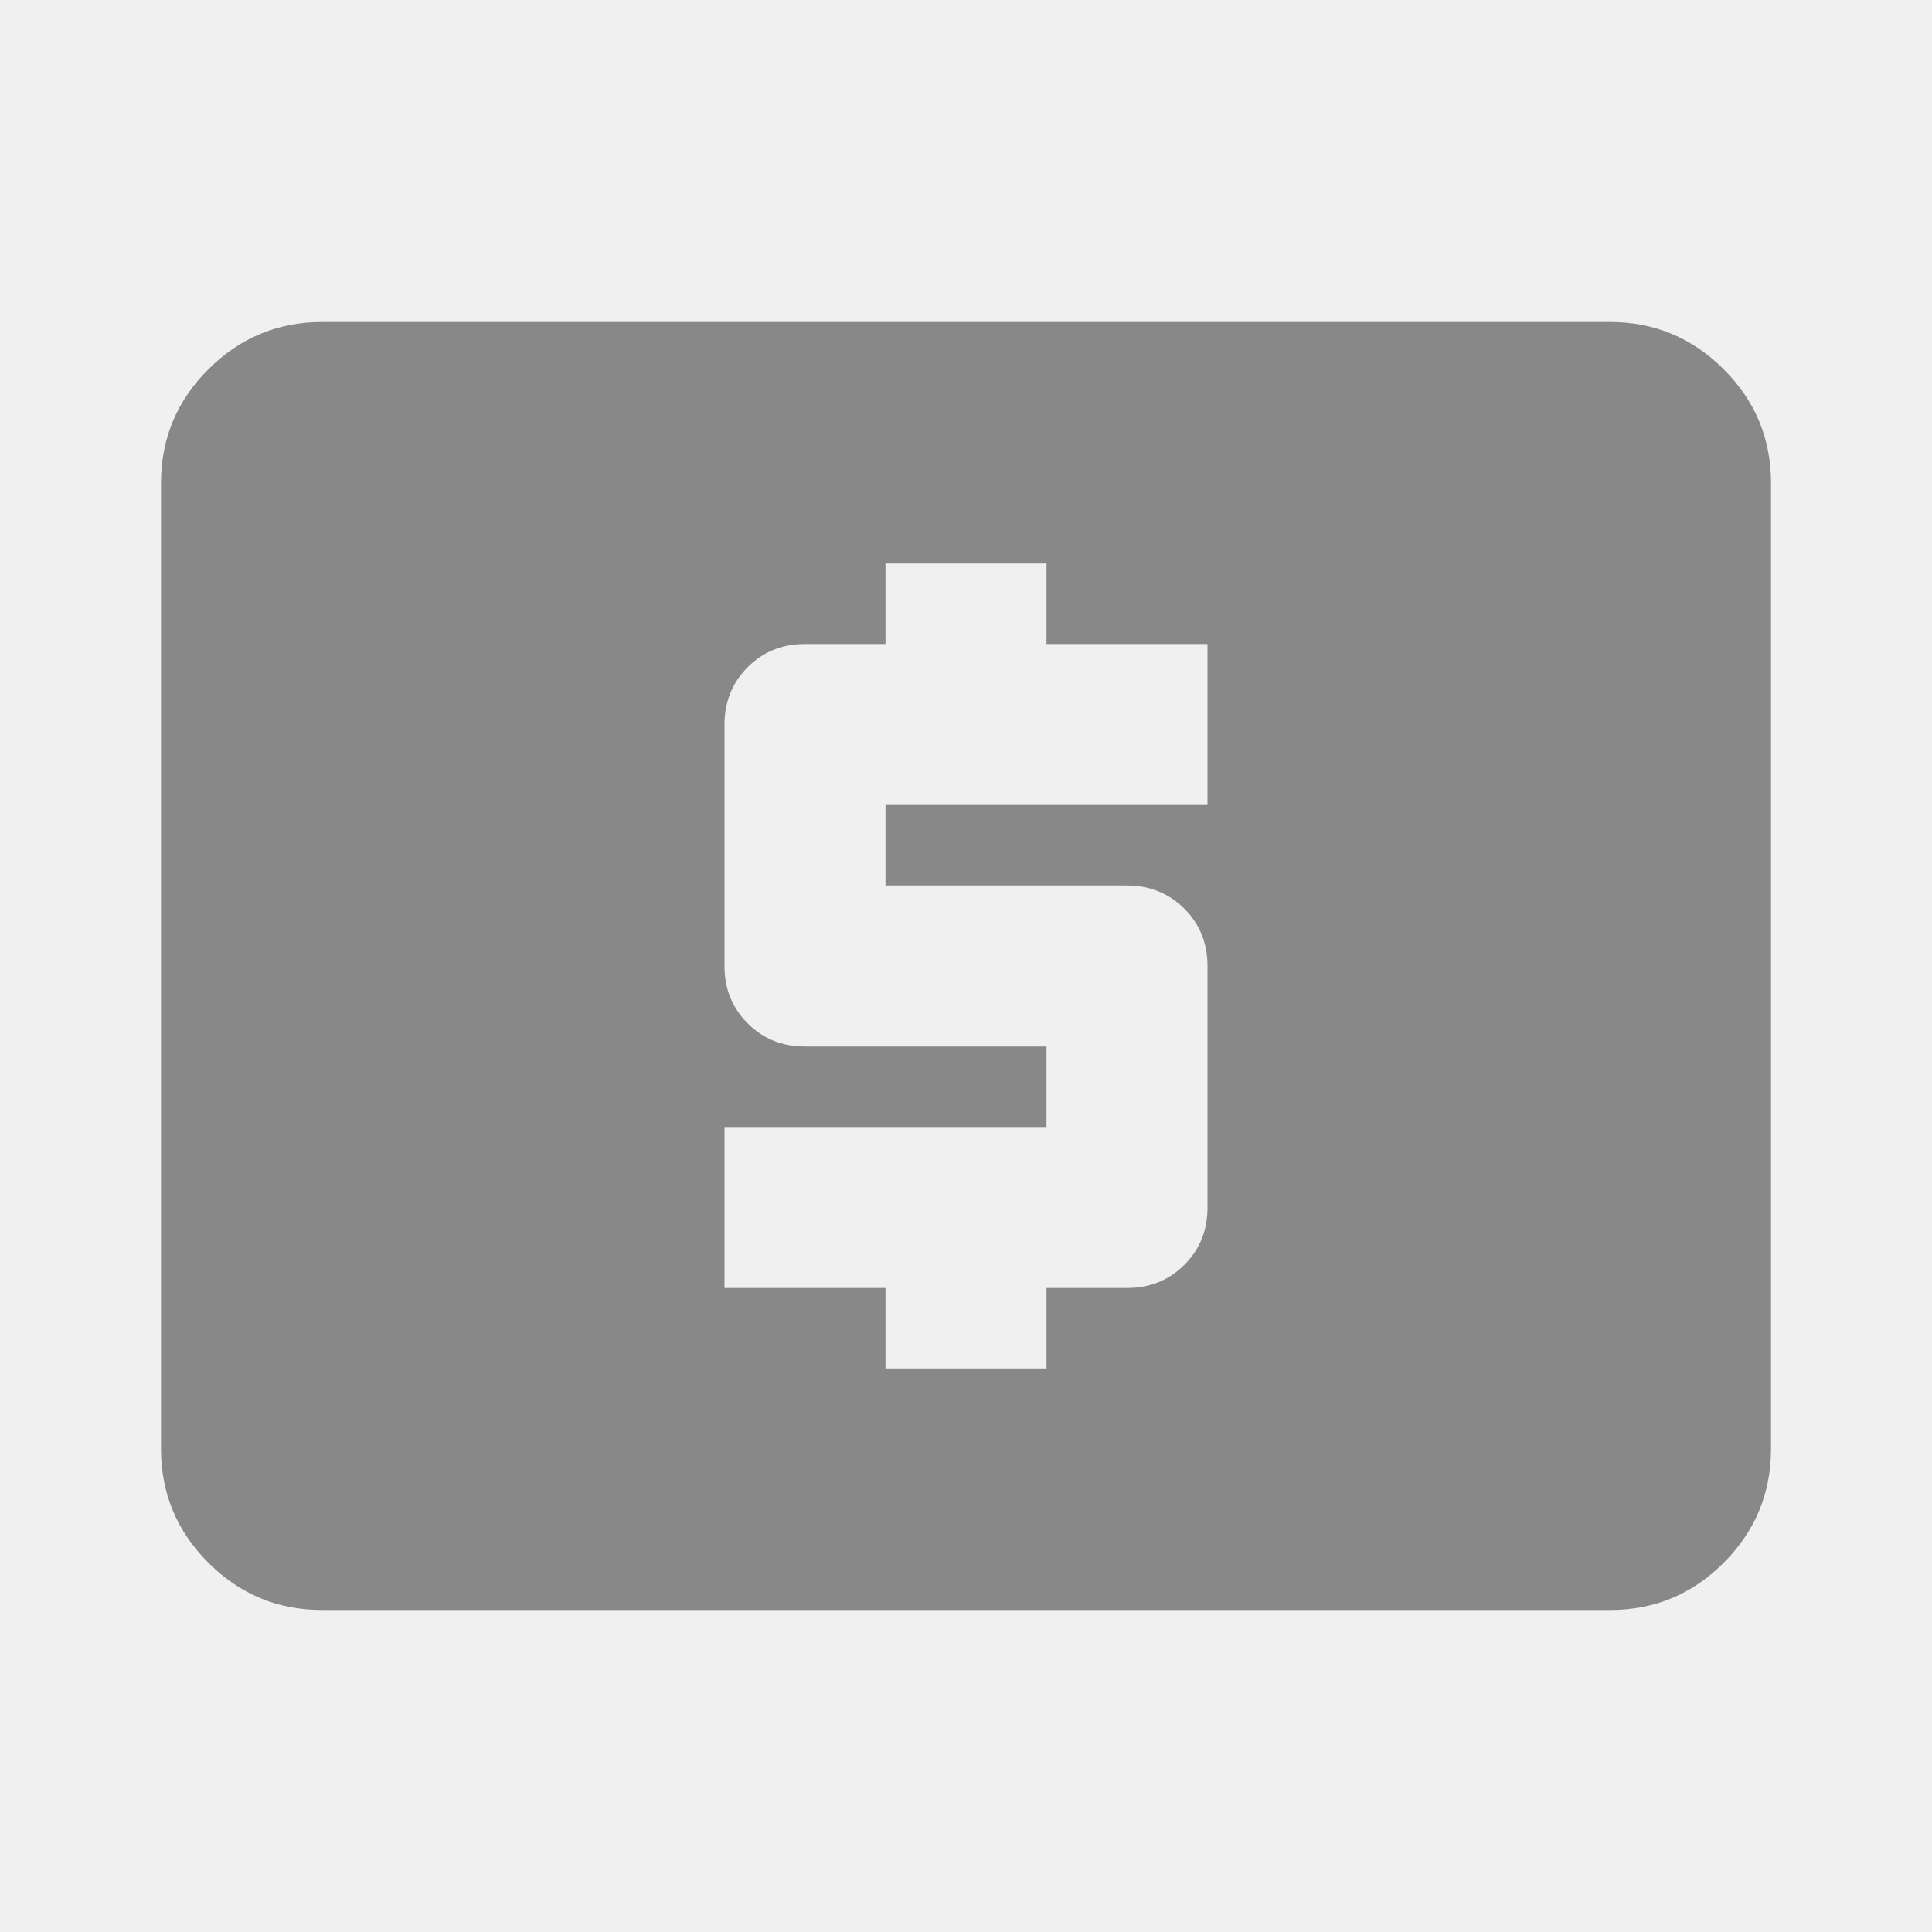
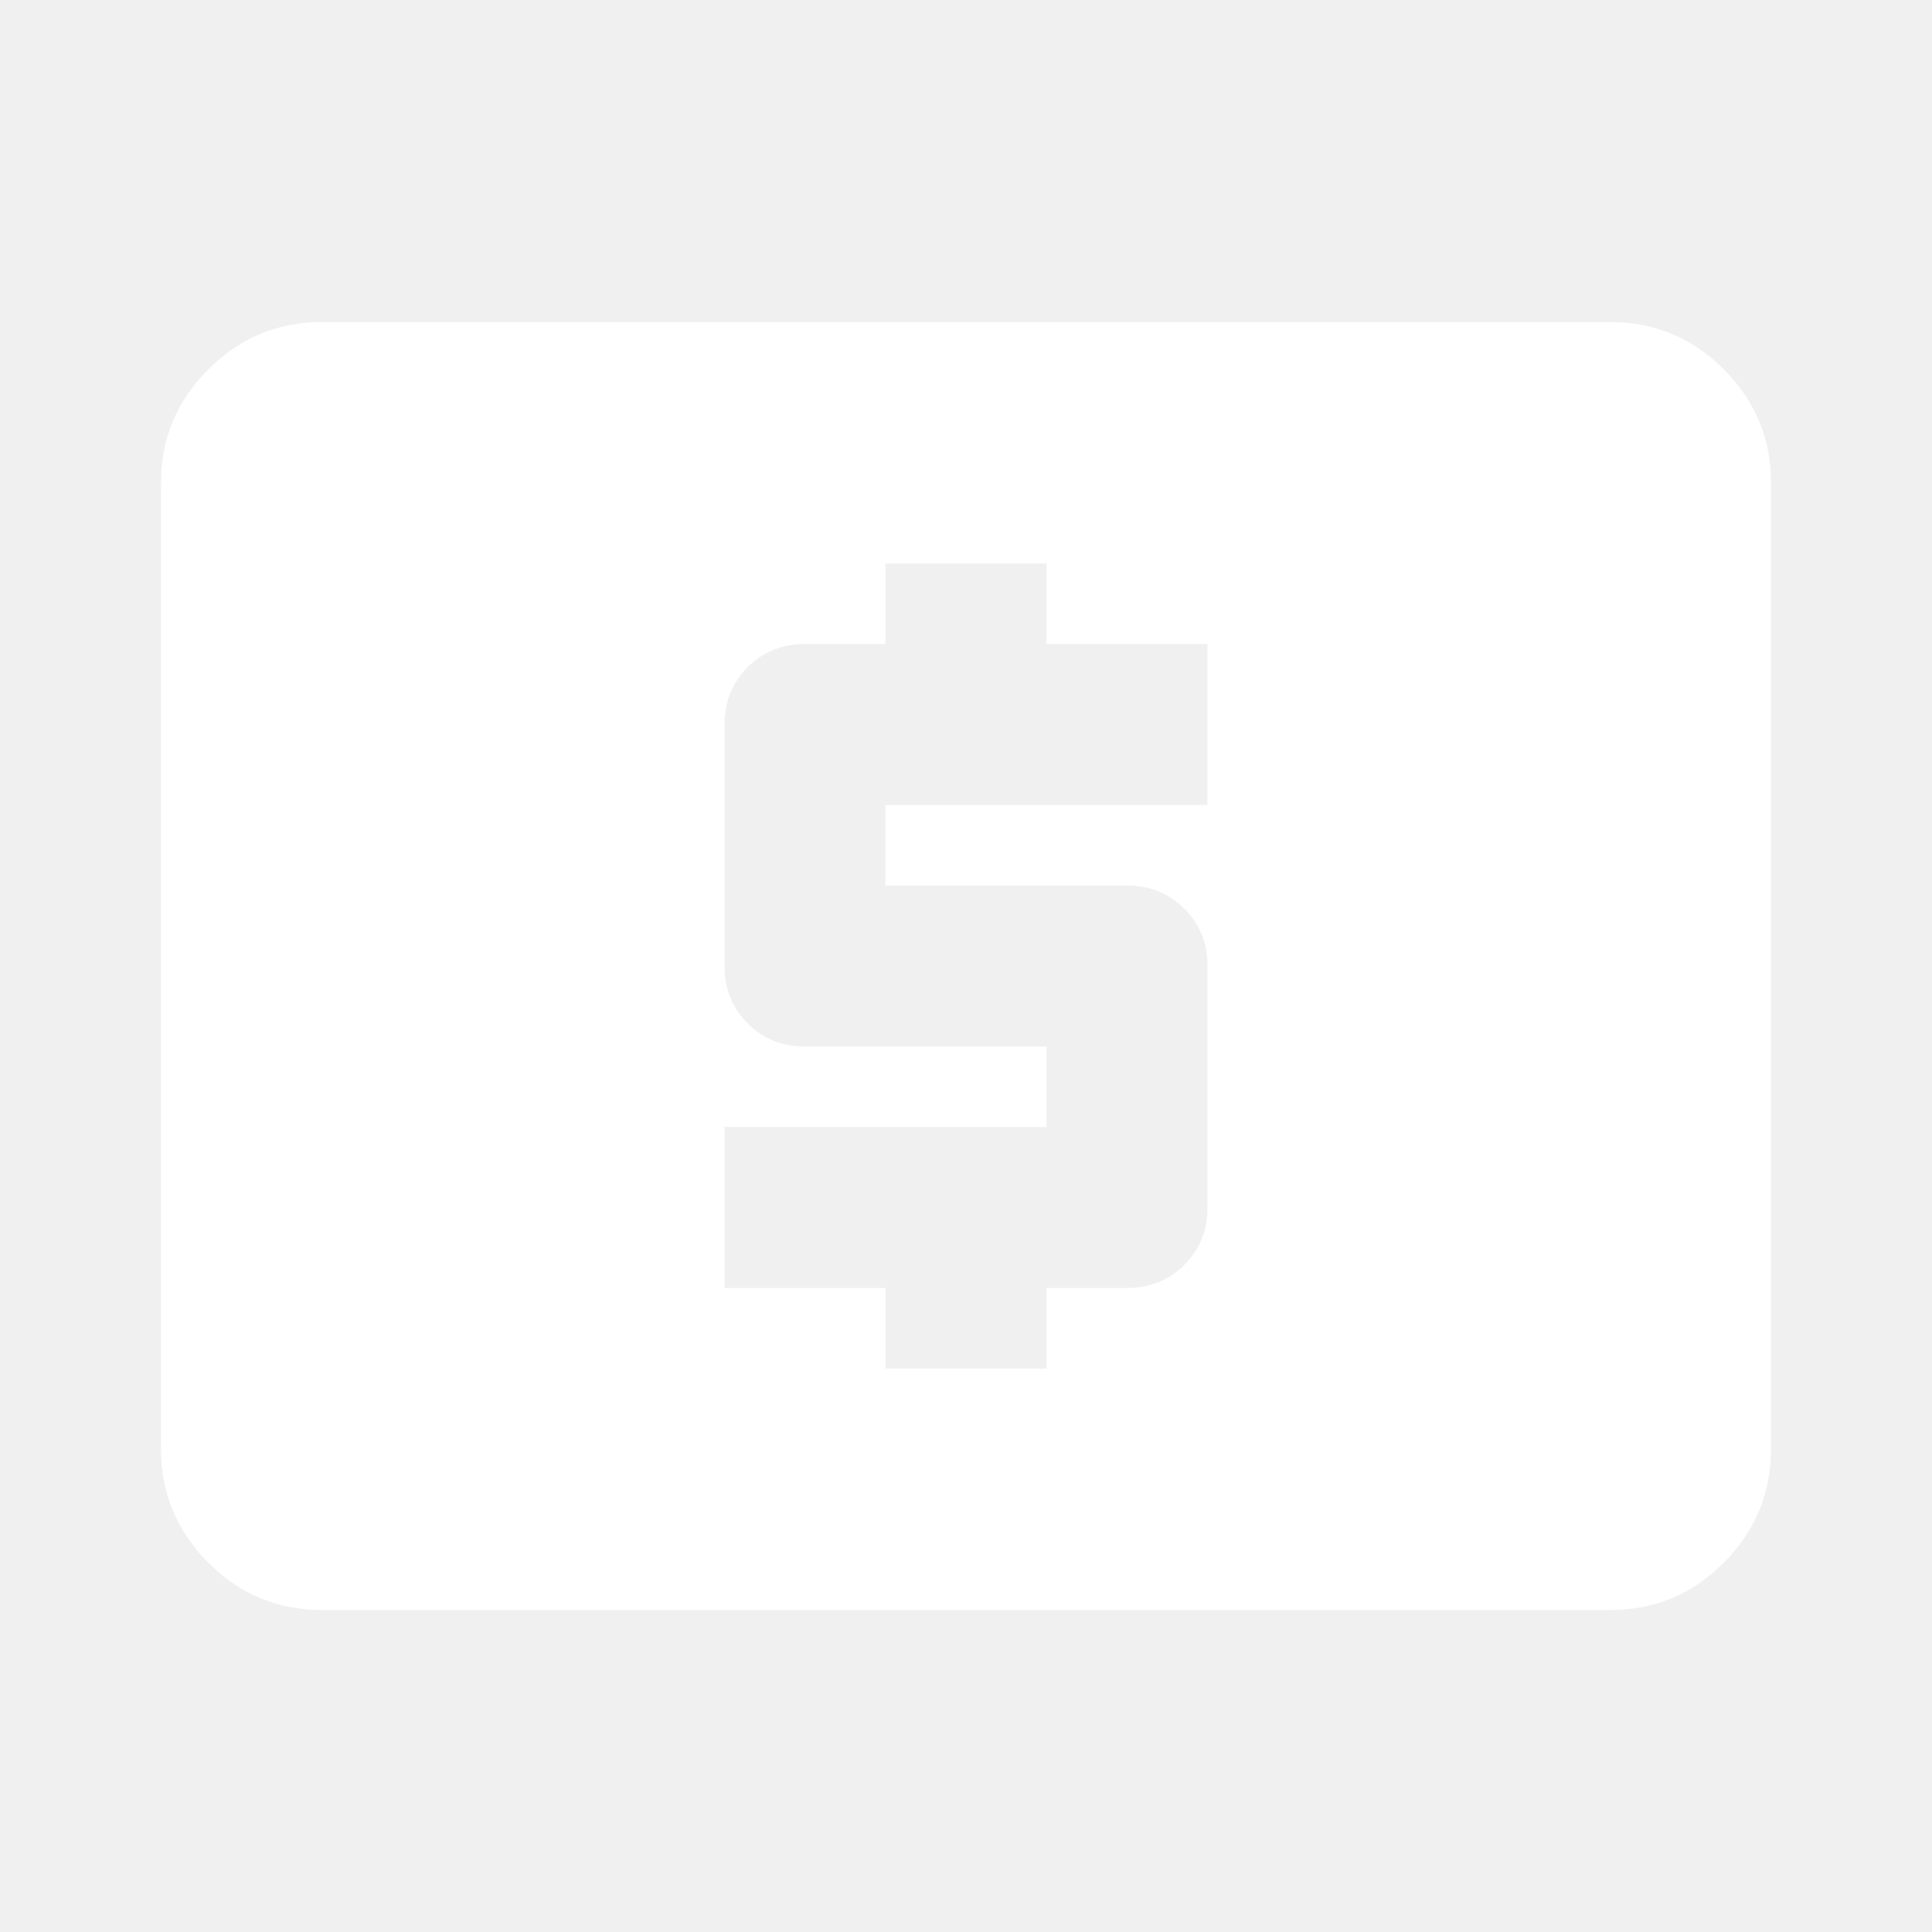
<svg xmlns="http://www.w3.org/2000/svg" width="32" height="32" viewBox="0 0 24 24">
-   <path fill="#888888" d="M11 17h2v-1h1q.425 0 .713-.288T15 15v-3q0-.425-.288-.712T14 11h-3v-1h4V8h-2V7h-2v1h-1q-.425 0-.712.288T9 9v3q0 .425.288.713T10 13h3v1H9v2h2zm-7 3q-.825 0-1.412-.587T2 18V6q0-.825.588-1.412T4 4h16q.825 0 1.413.588T22 6v12q0 .825-.587 1.413T20 20z" />
+   <path fill="#fff" d="M11 17h2v-1h1q.425 0 .713-.288T15 15v-3q0-.425-.288-.712T14 11h-3v-1h4V8h-2V7h-2v1h-1q-.425 0-.712.288T9 9v3q0 .425.288.713T10 13h3v1H9v2h2zm-7 3q-.825 0-1.412-.587T2 18V6q0-.825.588-1.412T4 4h16q.825 0 1.413.588T22 6v12q0 .825-.587 1.413T20 20z" />
</svg>
